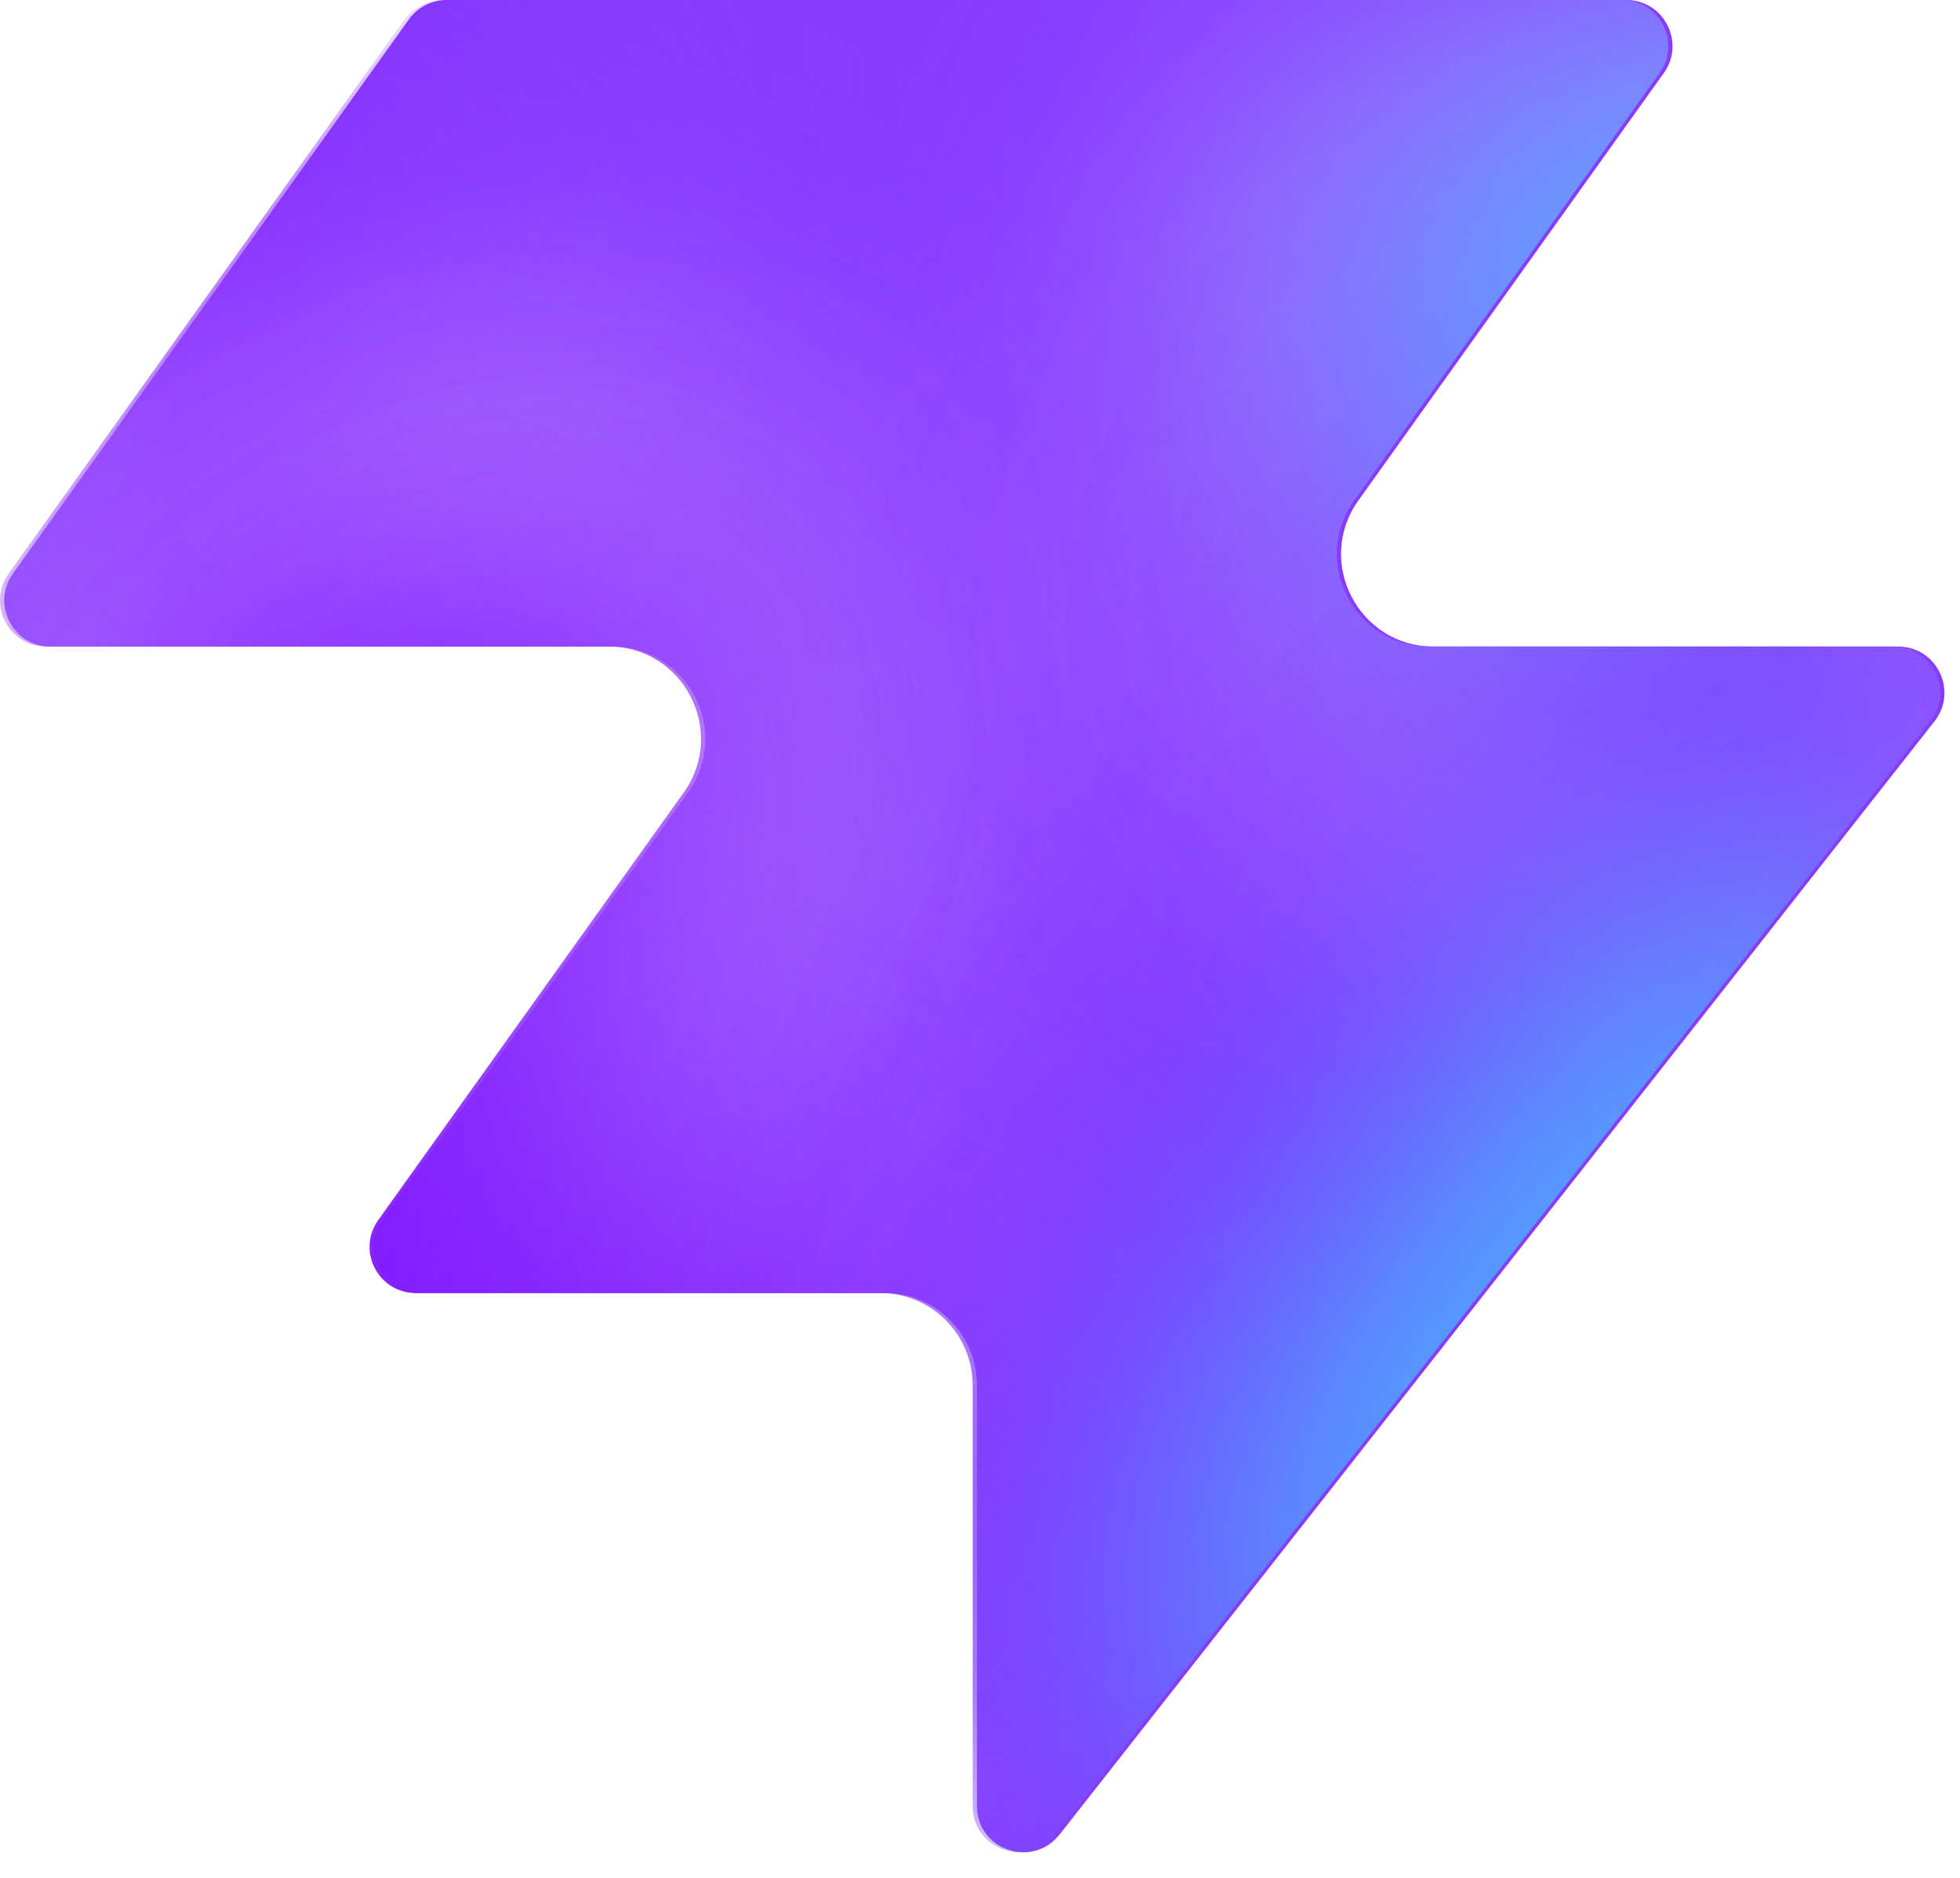
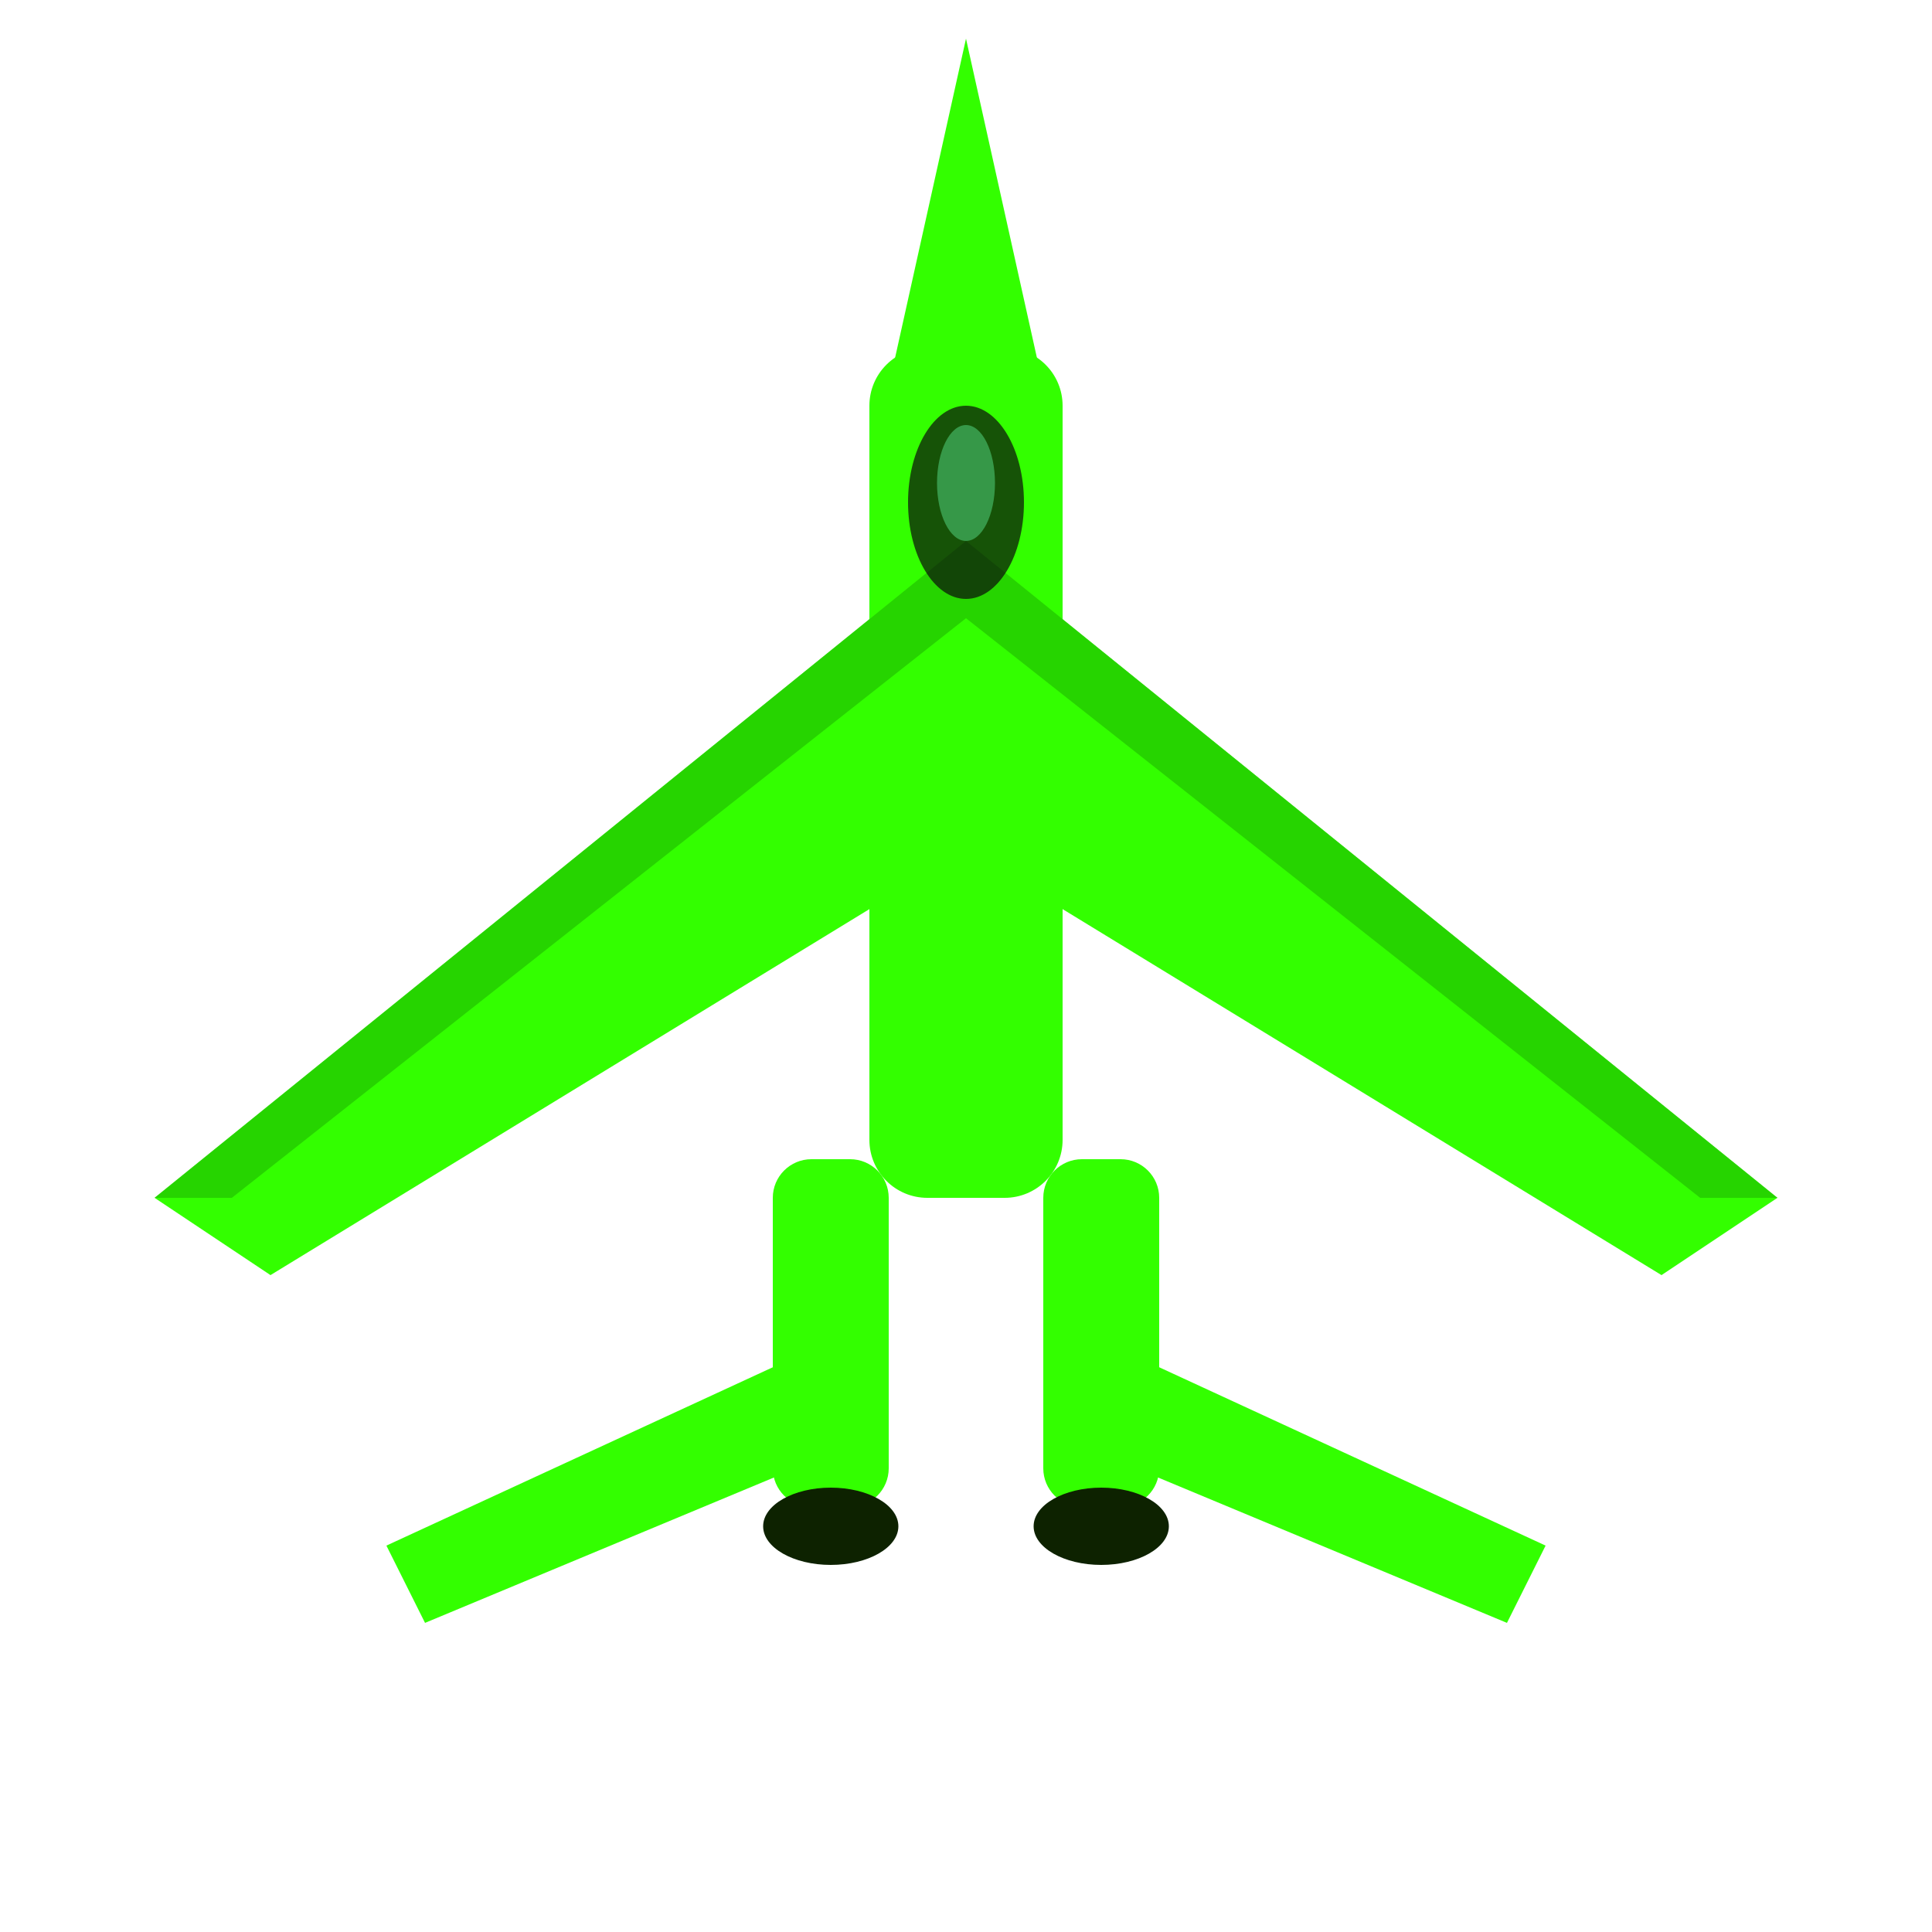
- <svg xmlns="http://www.w3.org/2000/svg" width="48" height="46" fill="none" viewBox="0 0 48 46">
-   <path fill="#863bff" d="M25.946 44.938c-.664.845-2.021.375-2.021-.698V33.937a2.26 2.26 0 0 0-2.262-2.262H10.287c-.92 0-1.456-1.04-.92-1.788l7.48-10.471c1.07-1.497 0-3.578-1.842-3.578H1.237c-.92 0-1.456-1.04-.92-1.788L10.013.474c.214-.297.556-.474.92-.474h28.894c.92 0 1.456 1.04.92 1.788l-7.48 10.471c-1.07 1.498 0 3.579 1.842 3.579h11.377c.943 0 1.473 1.088.89 1.83L25.947 44.94z" style="fill:#863bff;fill:color(display-p3 .525 .23 1);fill-opacity:1" />
-   <mask id="a" width="48" height="46" x="0" y="0" maskUnits="userSpaceOnUse" style="mask-type:alpha">
-     <path fill="#000" d="M25.842 44.938c-.664.844-2.021.375-2.021-.698V33.937a2.26 2.26 0 0 0-2.262-2.262H10.183c-.92 0-1.456-1.04-.92-1.788l7.48-10.471c1.07-1.498 0-3.579-1.842-3.579H1.133c-.92 0-1.456-1.04-.92-1.787L9.91.473c.214-.297.556-.474.92-.474h28.894c.92 0 1.456 1.04.92 1.788l-7.48 10.471c-1.07 1.498 0 3.578 1.842 3.578h11.377c.943 0 1.473 1.088.89 1.832L25.843 44.94z" style="fill:#000;fill-opacity:1" />
-   </mask>
-   <g mask="url(#a)">
-     <g filter="url(#b)">
-       <ellipse cx="5.508" cy="14.704" fill="#ede6ff" rx="5.508" ry="14.704" style="fill:#ede6ff;fill:color(display-p3 .927 .903 1);fill-opacity:1" transform="matrix(.00324 1 1 -.00324 -4.47 31.516)" />
-     </g>
-     <g filter="url(#c)">
-       <ellipse cx="10.399" cy="29.851" fill="#ede6ff" rx="10.399" ry="29.851" style="fill:#ede6ff;fill:color(display-p3 .927 .903 1);fill-opacity:1" transform="matrix(.00324 1 1 -.00324 -39.328 7.883)" />
-     </g>
-     <g filter="url(#d)">
-       <ellipse cx="5.508" cy="30.487" fill="#7e14ff" rx="5.508" ry="30.487" style="fill:#7e14ff;fill:color(display-p3 .492 .077 1);fill-opacity:1" transform="rotate(89.814 -25.913 -14.639)scale(1 -1)" />
-     </g>
-     <g filter="url(#e)">
-       <ellipse cx="5.508" cy="30.599" fill="#7e14ff" rx="5.508" ry="30.599" style="fill:#7e14ff;fill:color(display-p3 .492 .077 1);fill-opacity:1" transform="rotate(89.814 -32.644 -3.334)scale(1 -1)" />
-     </g>
-     <g filter="url(#f)">
-       <ellipse cx="5.508" cy="30.599" fill="#7e14ff" rx="5.508" ry="30.599" style="fill:#7e14ff;fill:color(display-p3 .492 .077 1);fill-opacity:1" transform="matrix(.00324 1 1 -.00324 -34.34 30.47)" />
-     </g>
-     <g filter="url(#g)">
-       <ellipse cx="14.072" cy="22.078" fill="#ede6ff" rx="14.072" ry="22.078" style="fill:#ede6ff;fill:color(display-p3 .927 .903 1);fill-opacity:1" transform="rotate(93.35 24.506 48.493)scale(-1 1)" />
-     </g>
-     <g filter="url(#h)">
-       <ellipse cx="3.47" cy="21.501" fill="#7e14ff" rx="3.47" ry="21.501" style="fill:#7e14ff;fill:color(display-p3 .492 .077 1);fill-opacity:1" transform="rotate(89.009 28.708 47.59)scale(-1 1)" />
-     </g>
-     <g filter="url(#i)">
-       <ellipse cx="3.47" cy="21.501" fill="#7e14ff" rx="3.47" ry="21.501" style="fill:#7e14ff;fill:color(display-p3 .492 .077 1);fill-opacity:1" transform="rotate(89.009 28.708 47.59)scale(-1 1)" />
-     </g>
-     <g filter="url(#j)">
-       <ellipse cx=".387" cy="8.972" fill="#7e14ff" rx="4.407" ry="29.108" style="fill:#7e14ff;fill:color(display-p3 .492 .077 1);fill-opacity:1" transform="rotate(39.51 .387 8.972)" />
-     </g>
-     <g filter="url(#k)">
-       <ellipse cx="47.523" cy="-6.092" fill="#7e14ff" rx="4.407" ry="29.108" style="fill:#7e14ff;fill:color(display-p3 .492 .077 1);fill-opacity:1" transform="rotate(37.892 47.523 -6.092)" />
-     </g>
-     <g filter="url(#l)">
-       <ellipse cx="41.412" cy="6.333" fill="#47bfff" rx="5.971" ry="9.665" style="fill:#47bfff;fill:color(display-p3 .28 .748 1);fill-opacity:1" transform="rotate(37.892 41.412 6.333)" />
-     </g>
-     <g filter="url(#m)">
-       <ellipse cx="-1.879" cy="38.332" fill="#7e14ff" rx="4.407" ry="29.108" style="fill:#7e14ff;fill:color(display-p3 .492 .077 1);fill-opacity:1" transform="rotate(37.892 -1.88 38.332)" />
-     </g>
-     <g filter="url(#n)">
-       <ellipse cx="-1.879" cy="38.332" fill="#7e14ff" rx="4.407" ry="29.108" style="fill:#7e14ff;fill:color(display-p3 .492 .077 1);fill-opacity:1" transform="rotate(37.892 -1.88 38.332)" />
-     </g>
-     <g filter="url(#o)">
-       <ellipse cx="35.651" cy="29.907" fill="#7e14ff" rx="4.407" ry="29.108" style="fill:#7e14ff;fill:color(display-p3 .492 .077 1);fill-opacity:1" transform="rotate(37.892 35.651 29.907)" />
-     </g>
-     <g filter="url(#p)">
-       <ellipse cx="38.418" cy="32.4" fill="#47bfff" rx="5.971" ry="15.297" style="fill:#47bfff;fill:color(display-p3 .28 .748 1);fill-opacity:1" transform="rotate(37.892 38.418 32.4)" />
-     </g>
-   </g>
-   <defs>
-     <filter id="b" width="60.045" height="41.654" x="-19.77" y="16.149" color-interpolation-filters="sRGB" filterUnits="userSpaceOnUse">
-       <feFlood flood-opacity="0" result="BackgroundImageFix" />
-       <feBlend in="SourceGraphic" in2="BackgroundImageFix" result="shape" />
-       <feGaussianBlur result="effect1_foregroundBlur_2002_17158" stdDeviation="7.659" />
-     </filter>
-     <filter id="c" width="90.34" height="51.437" x="-54.613" y="-7.533" color-interpolation-filters="sRGB" filterUnits="userSpaceOnUse">
-       <feFlood flood-opacity="0" result="BackgroundImageFix" />
-       <feBlend in="SourceGraphic" in2="BackgroundImageFix" result="shape" />
-       <feGaussianBlur result="effect1_foregroundBlur_2002_17158" stdDeviation="7.659" />
-     </filter>
-     <filter id="d" width="79.355" height="29.4" x="-49.64" y="2.03" color-interpolation-filters="sRGB" filterUnits="userSpaceOnUse">
-       <feFlood flood-opacity="0" result="BackgroundImageFix" />
-       <feBlend in="SourceGraphic" in2="BackgroundImageFix" result="shape" />
-       <feGaussianBlur result="effect1_foregroundBlur_2002_17158" stdDeviation="4.596" />
-     </filter>
-     <filter id="e" width="79.579" height="29.4" x="-45.045" y="20.029" color-interpolation-filters="sRGB" filterUnits="userSpaceOnUse">
-       <feFlood flood-opacity="0" result="BackgroundImageFix" />
-       <feBlend in="SourceGraphic" in2="BackgroundImageFix" result="shape" />
-       <feGaussianBlur result="effect1_foregroundBlur_2002_17158" stdDeviation="4.596" />
-     </filter>
-     <filter id="f" width="79.579" height="29.4" x="-43.513" y="21.178" color-interpolation-filters="sRGB" filterUnits="userSpaceOnUse">
-       <feFlood flood-opacity="0" result="BackgroundImageFix" />
-       <feBlend in="SourceGraphic" in2="BackgroundImageFix" result="shape" />
-       <feGaussianBlur result="effect1_foregroundBlur_2002_17158" stdDeviation="4.596" />
-     </filter>
-     <filter id="g" width="74.749" height="58.852" x="15.756" y="-17.901" color-interpolation-filters="sRGB" filterUnits="userSpaceOnUse">
-       <feFlood flood-opacity="0" result="BackgroundImageFix" />
-       <feBlend in="SourceGraphic" in2="BackgroundImageFix" result="shape" />
-       <feGaussianBlur result="effect1_foregroundBlur_2002_17158" stdDeviation="7.659" />
-     </filter>
-     <filter id="h" width="61.377" height="25.362" x="23.548" y="2.284" color-interpolation-filters="sRGB" filterUnits="userSpaceOnUse">
-       <feFlood flood-opacity="0" result="BackgroundImageFix" />
-       <feBlend in="SourceGraphic" in2="BackgroundImageFix" result="shape" />
-       <feGaussianBlur result="effect1_foregroundBlur_2002_17158" stdDeviation="4.596" />
-     </filter>
-     <filter id="i" width="61.377" height="25.362" x="23.548" y="2.284" color-interpolation-filters="sRGB" filterUnits="userSpaceOnUse">
-       <feFlood flood-opacity="0" result="BackgroundImageFix" />
-       <feBlend in="SourceGraphic" in2="BackgroundImageFix" result="shape" />
-       <feGaussianBlur result="effect1_foregroundBlur_2002_17158" stdDeviation="4.596" />
-     </filter>
-     <filter id="j" width="56.045" height="63.649" x="-27.636" y="-22.853" color-interpolation-filters="sRGB" filterUnits="userSpaceOnUse">
-       <feFlood flood-opacity="0" result="BackgroundImageFix" />
-       <feBlend in="SourceGraphic" in2="BackgroundImageFix" result="shape" />
-       <feGaussianBlur result="effect1_foregroundBlur_2002_17158" stdDeviation="4.596" />
-     </filter>
-     <filter id="k" width="54.814" height="64.646" x="20.116" y="-38.415" color-interpolation-filters="sRGB" filterUnits="userSpaceOnUse">
-       <feFlood flood-opacity="0" result="BackgroundImageFix" />
-       <feBlend in="SourceGraphic" in2="BackgroundImageFix" result="shape" />
-       <feGaussianBlur result="effect1_foregroundBlur_2002_17158" stdDeviation="4.596" />
-     </filter>
-     <filter id="l" width="33.541" height="35.313" x="24.641" y="-11.323" color-interpolation-filters="sRGB" filterUnits="userSpaceOnUse">
-       <feFlood flood-opacity="0" result="BackgroundImageFix" />
-       <feBlend in="SourceGraphic" in2="BackgroundImageFix" result="shape" />
-       <feGaussianBlur result="effect1_foregroundBlur_2002_17158" stdDeviation="4.596" />
-     </filter>
-     <filter id="m" width="54.814" height="64.646" x="-29.286" y="6.009" color-interpolation-filters="sRGB" filterUnits="userSpaceOnUse">
-       <feFlood flood-opacity="0" result="BackgroundImageFix" />
-       <feBlend in="SourceGraphic" in2="BackgroundImageFix" result="shape" />
-       <feGaussianBlur result="effect1_foregroundBlur_2002_17158" stdDeviation="4.596" />
-     </filter>
-     <filter id="n" width="54.814" height="64.646" x="-29.286" y="6.009" color-interpolation-filters="sRGB" filterUnits="userSpaceOnUse">
-       <feFlood flood-opacity="0" result="BackgroundImageFix" />
-       <feBlend in="SourceGraphic" in2="BackgroundImageFix" result="shape" />
-       <feGaussianBlur result="effect1_foregroundBlur_2002_17158" stdDeviation="4.596" />
-     </filter>
-     <filter id="o" width="54.814" height="64.646" x="8.244" y="-2.416" color-interpolation-filters="sRGB" filterUnits="userSpaceOnUse">
-       <feFlood flood-opacity="0" result="BackgroundImageFix" />
-       <feBlend in="SourceGraphic" in2="BackgroundImageFix" result="shape" />
-       <feGaussianBlur result="effect1_foregroundBlur_2002_17158" stdDeviation="4.596" />
-     </filter>
-     <filter id="p" width="39.409" height="43.623" x="18.713" y="10.588" color-interpolation-filters="sRGB" filterUnits="userSpaceOnUse">
-       <feFlood flood-opacity="0" result="BackgroundImageFix" />
-       <feBlend in="SourceGraphic" in2="BackgroundImageFix" result="shape" />
-       <feGaussianBlur result="effect1_foregroundBlur_2002_17158" stdDeviation="4.596" />
-     </filter>
-   </defs>
+ <svg xmlns="http://www.w3.org/2000/svg" viewBox="0 0 100 100">
+   <polygon points="50,2 54,20 46,20" fill="#33ff00" />
+   <rect x="45" y="18" width="10" height="44" rx="3" fill="#33ff00" />
+   <polygon points="50,28 92,62 86,66 50,44 14,66 8,62" fill="#33ff00" />
+   <polygon points="50,28 92,62 88,62 50,32 12,62 8,62" fill="#1aaa00" opacity="0.5" />
+   <rect x="40" y="60" width="6" height="18" rx="2" fill="#33ff00" />
+   <rect x="54" y="60" width="6" height="18" rx="2" fill="#33ff00" />
+   <polygon points="46,68 20,80 22,84 46,74" fill="#33ff00" />
+   <polygon points="54,68 80,80 78,84 54,74" fill="#33ff00" />
+   <ellipse cx="43" cy="79" rx="3.5" ry="2" fill="#0d2200" />
+   <ellipse cx="57" cy="79" rx="3.5" ry="2" fill="#0d2200" />
+   <ellipse cx="50" cy="26" rx="3" ry="5" fill="#0a0a0a" opacity="0.7" />
+   <ellipse cx="50" cy="25" rx="1.5" ry="3" fill="#66ffaa" opacity="0.4" />
</svg>
